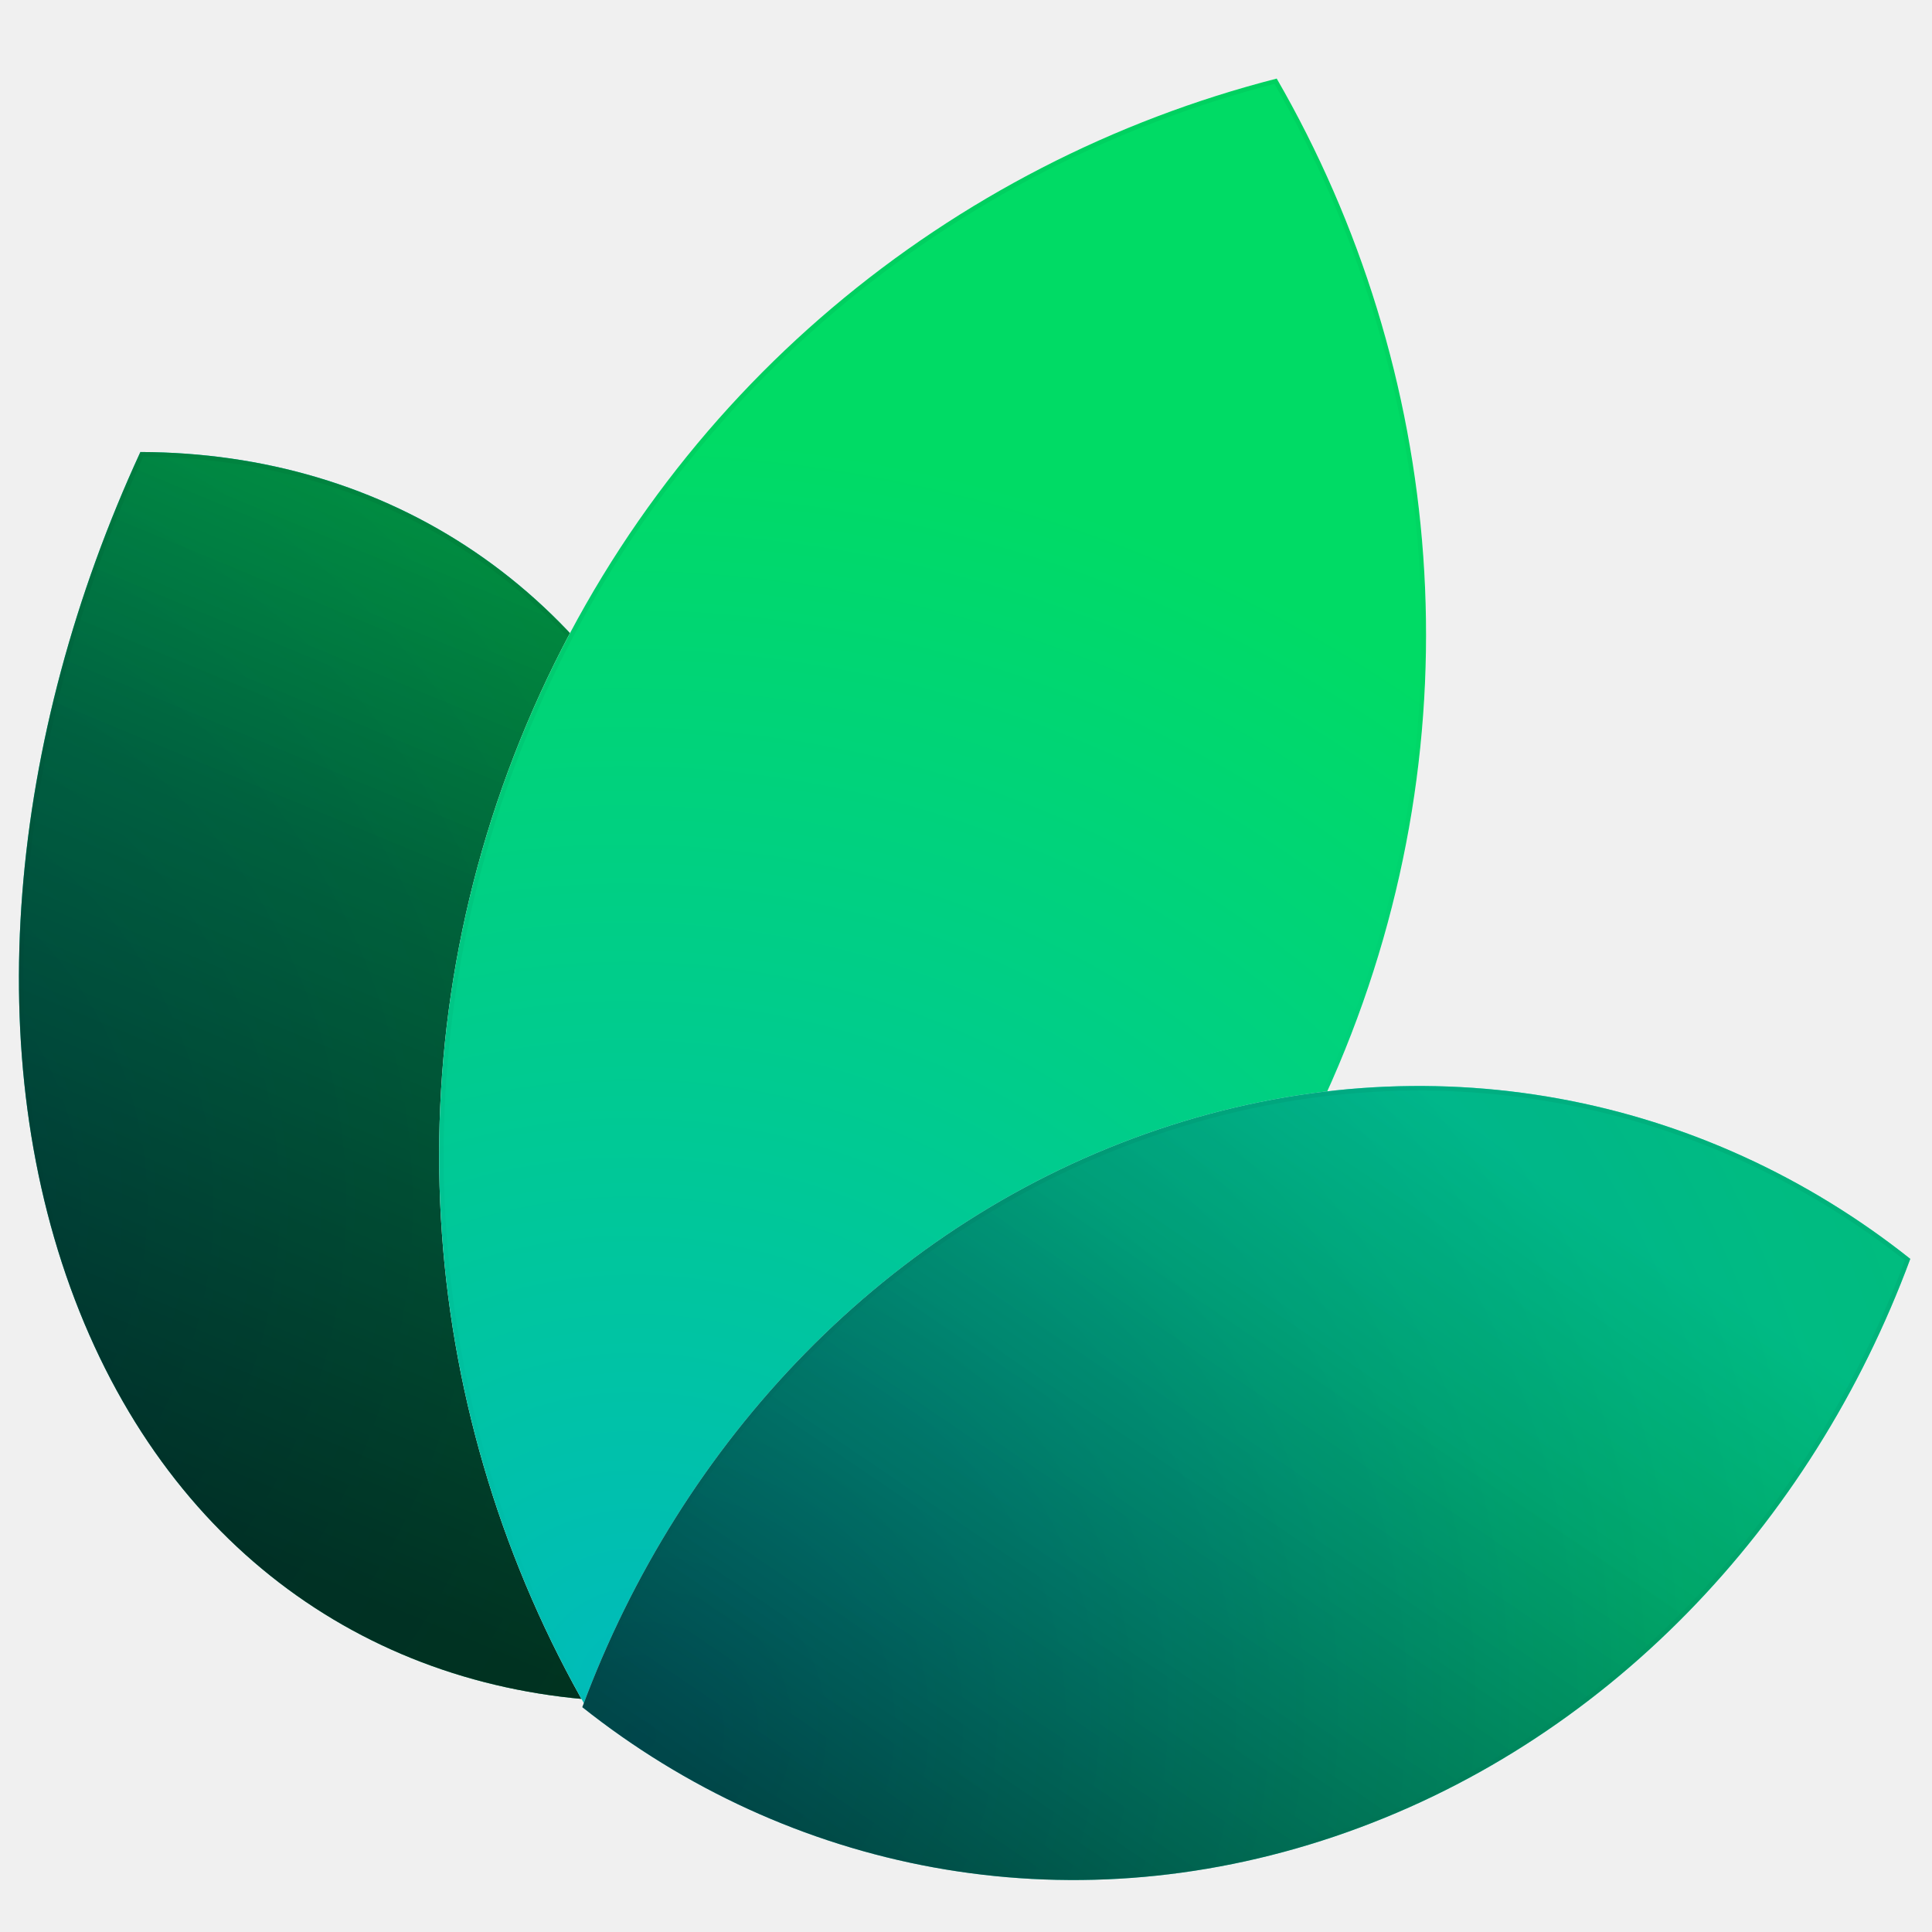
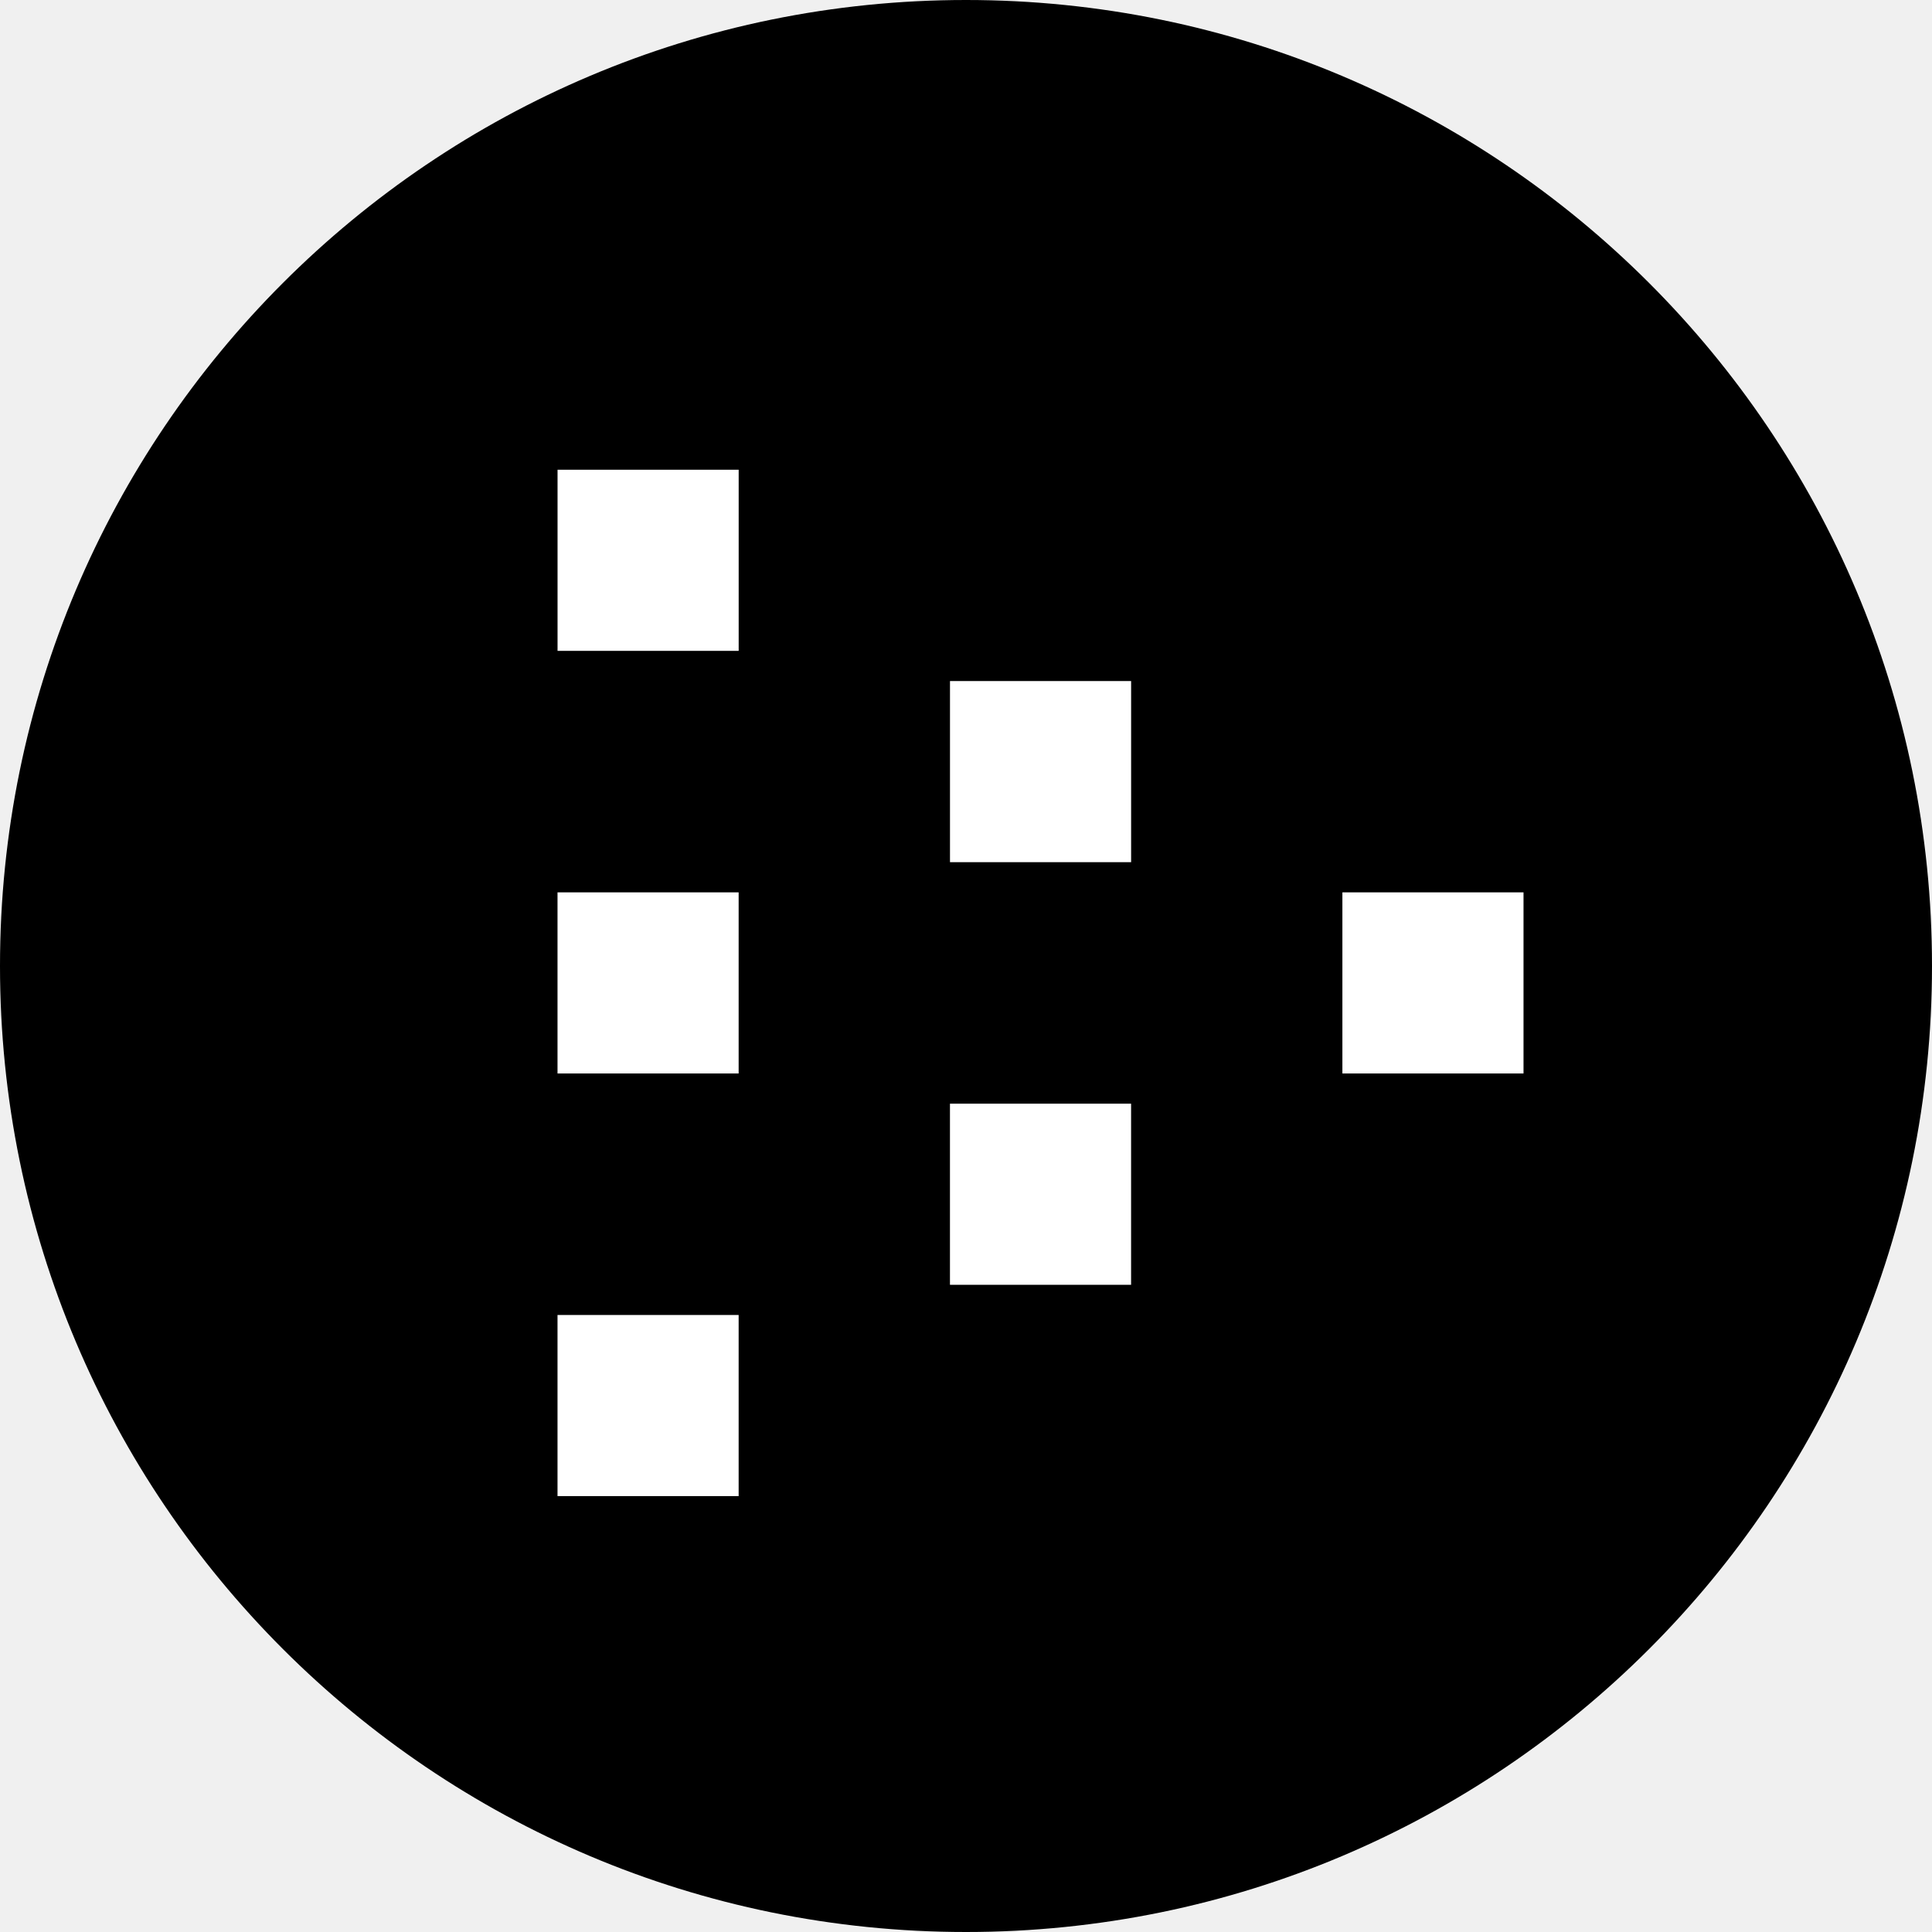
- <svg xmlns="http://www.w3.org/2000/svg" width="24" height="24" viewBox="0 0 24 24" fill="none">
-   <path d="M7.953 21.139C4.896 21.13 2.255 19.458 0.987 16.29C-0.28 13.121 0.109 9.163 1.744 5.615C4.801 5.624 7.442 7.296 8.71 10.465C9.977 13.633 9.588 17.591 7.953 21.139Z" fill="white" />
-   <path d="M7.953 21.139C4.896 21.13 2.255 19.458 0.987 16.29C-0.28 13.121 0.109 9.163 1.744 5.615C4.801 5.624 7.442 7.296 8.71 10.465C9.977 13.633 9.588 17.591 7.953 21.139Z" fill="url(#paint0_radial_101_2703)" />
-   <path d="M7.953 21.139C4.896 21.13 2.255 19.458 0.987 16.29C-0.28 13.121 0.109 9.163 1.744 5.615C4.801 5.624 7.442 7.296 8.71 10.465C9.977 13.633 9.588 17.591 7.953 21.139Z" fill="black" fill-opacity="0.5" style="mix-blend-mode:hard-light" />
-   <path d="M7.953 21.139C4.896 21.13 2.255 19.458 0.987 16.29C-0.28 13.121 0.109 9.163 1.744 5.615C4.801 5.624 7.442 7.296 8.71 10.465C9.977 13.633 9.588 17.591 7.953 21.139Z" fill="url(#paint1_linear_101_2703)" fill-opacity="0.5" style="mix-blend-mode:hard-light" />
-   <path d="M8.684 10.476C9.945 13.63 9.561 17.572 7.935 21.111C4.897 21.096 2.274 19.431 1.013 16.279C-0.248 13.124 0.136 9.182 1.762 5.643C4.8 5.659 7.423 7.324 8.684 10.476Z" stroke="url(#paint2_linear_101_2703)" stroke-opacity="0.05" stroke-width="0.056" />
-   <path d="M7.31 21.257C11.354 20.221 14.884 17.375 16.628 13.236C18.373 9.097 17.945 4.587 15.86 0.976C11.816 2.012 8.287 4.858 6.542 8.998C4.797 13.137 5.225 17.646 7.31 21.257Z" fill="white" />
-   <path d="M7.31 21.257C11.354 20.221 14.884 17.375 16.628 13.236C18.373 9.097 17.945 4.587 15.86 0.976C11.816 2.012 8.287 4.858 6.542 8.998C4.797 13.137 5.225 17.646 7.31 21.257Z" fill="url(#paint3_radial_101_2703)" />
-   <path d="M16.603 13.225C14.864 17.349 11.351 20.187 7.324 21.225C5.253 17.624 4.829 13.132 6.568 9.009C8.306 4.885 11.819 2.047 15.846 1.009C17.918 4.61 18.341 9.101 16.603 13.225Z" stroke="url(#paint4_linear_101_2703)" stroke-opacity="0.05" stroke-width="0.056" />
-   <path d="M7.234 21.207C9.789 23.237 13.21 23.951 16.577 22.814C19.944 21.677 22.506 18.945 23.73 15.638C21.175 13.608 17.754 12.894 14.387 14.031C11.02 15.168 8.458 17.901 7.234 21.207Z" fill="white" />
-   <path d="M7.234 21.207C9.789 23.237 13.21 23.951 16.577 22.814C19.944 21.677 22.506 18.945 23.73 15.638C21.175 13.608 17.754 12.894 14.387 14.031C11.02 15.168 8.458 17.901 7.234 21.207Z" fill="url(#paint5_radial_101_2703)" />
-   <path d="M7.234 21.207C9.789 23.237 13.21 23.951 16.577 22.814C19.944 21.677 22.506 18.945 23.73 15.638C21.175 13.608 17.754 12.894 14.387 14.031C11.02 15.168 8.458 17.901 7.234 21.207Z" fill="black" fill-opacity="0.2" style="mix-blend-mode:hard-light" />
-   <path d="M7.234 21.207C9.789 23.237 13.21 23.951 16.577 22.814C19.944 21.677 22.506 18.945 23.73 15.638C21.175 13.608 17.754 12.894 14.387 14.031C11.02 15.168 8.458 17.901 7.234 21.207Z" fill="url(#paint6_linear_101_2703)" fill-opacity="0.5" style="mix-blend-mode:hard-light" />
-   <path d="M16.568 22.787C13.218 23.918 9.814 23.212 7.267 21.198C8.492 17.907 11.044 15.189 14.396 14.058C17.747 12.927 21.15 13.633 23.697 15.648C22.472 18.938 19.92 21.656 16.568 22.787Z" stroke="url(#paint7_linear_101_2703)" stroke-opacity="0.05" stroke-width="0.056" />
-   <defs>
-     <radialGradient id="paint0_radial_101_2703" cx="0" cy="0" r="1" gradientUnits="userSpaceOnUse" gradientTransform="translate(-3.00503 15.023) rotate(-10.029) scale(17.9572 17.784)">
-       <stop stop-color="#00B0BB" />
-       <stop offset="1" stop-color="#00DB65" />
-     </radialGradient>
-     <linearGradient id="paint1_linear_101_2703" x1="7.39" y1="4.813" x2="1.63" y2="18.689" gradientUnits="userSpaceOnUse">
-       <stop stop-color="#18E299" />
-       <stop offset="1" />
-     </linearGradient>
-     <linearGradient id="paint2_linear_101_2703" x1="7.948" y1="8.016" x2="1.761" y2="18.746" gradientUnits="userSpaceOnUse">
-       <stop />
-       <stop offset="1" stop-opacity="0" />
-     </linearGradient>
-     <radialGradient id="paint3_radial_101_2703" cx="0" cy="0" r="1" gradientUnits="userSpaceOnUse" gradientTransform="translate(8.11404 20.8822) rotate(-75.7542) scale(21.6246 23.7772)">
-       <stop stop-color="#00BBBB" />
-       <stop offset="0.713" stop-color="#00DB65" />
-     </radialGradient>
-     <linearGradient id="paint4_linear_101_2703" x1="7.602" y1="5.871" x2="15.556" y2="16.372" gradientUnits="userSpaceOnUse">
-       <stop />
-       <stop offset="1" stop-opacity="0" />
-     </linearGradient>
-     <radialGradient id="paint5_radial_101_2703" cx="0" cy="0" r="1" gradientUnits="userSpaceOnUse" gradientTransform="translate(7.84537 21.5181) rotate(-20.3525) scale(18.5603 17.32)">
-       <stop stop-color="#00B0BB" />
-       <stop offset="1" stop-color="#00DB65" />
-     </radialGradient>
-     <linearGradient id="paint6_linear_101_2703" x1="16.808" y1="13.007" x2="10.041" y2="22.994" gradientUnits="userSpaceOnUse">
-       <stop stop-color="#00B1BC" />
-       <stop offset="1" />
-     </linearGradient>
-     <linearGradient id="paint7_linear_101_2703" x1="16.808" y1="13.007" x2="14.169" y2="23.841" gradientUnits="userSpaceOnUse">
-       <stop />
-       <stop offset="1" stop-opacity="0" />
-     </linearGradient>
-   </defs>
+ <svg xmlns="http://www.w3.org/2000/svg" width="64" height="64" viewBox="0 0 64 64" fill="none">
+   <circle cx="32" cy="32" r="32" fill="black" />
+   <rect x="44.469" y="35.56" width="6" height="6" transform="rotate(-90 44.469 35.5605)" fill="white" />
+   <rect x="31.469" y="28.561" width="6" height="6" transform="rotate(-90 31.4692 28.5605)" fill="white" />
+   <rect x="31.469" y="42.56" width="6" height="6" transform="rotate(-90 31.4692 42.5605)" fill="white" />
+   <rect x="18.469" y="49.56" width="6" height="6" transform="rotate(-90 18.469 49.5605)" fill="white" />
+   <rect x="18.469" y="35.56" width="6" height="6" transform="rotate(-90 18.469 35.5605)" fill="white" />
+   <rect x="18.469" y="21.561" width="6" height="6" transform="rotate(-90 18.469 21.5605)" fill="white" />
</svg>
